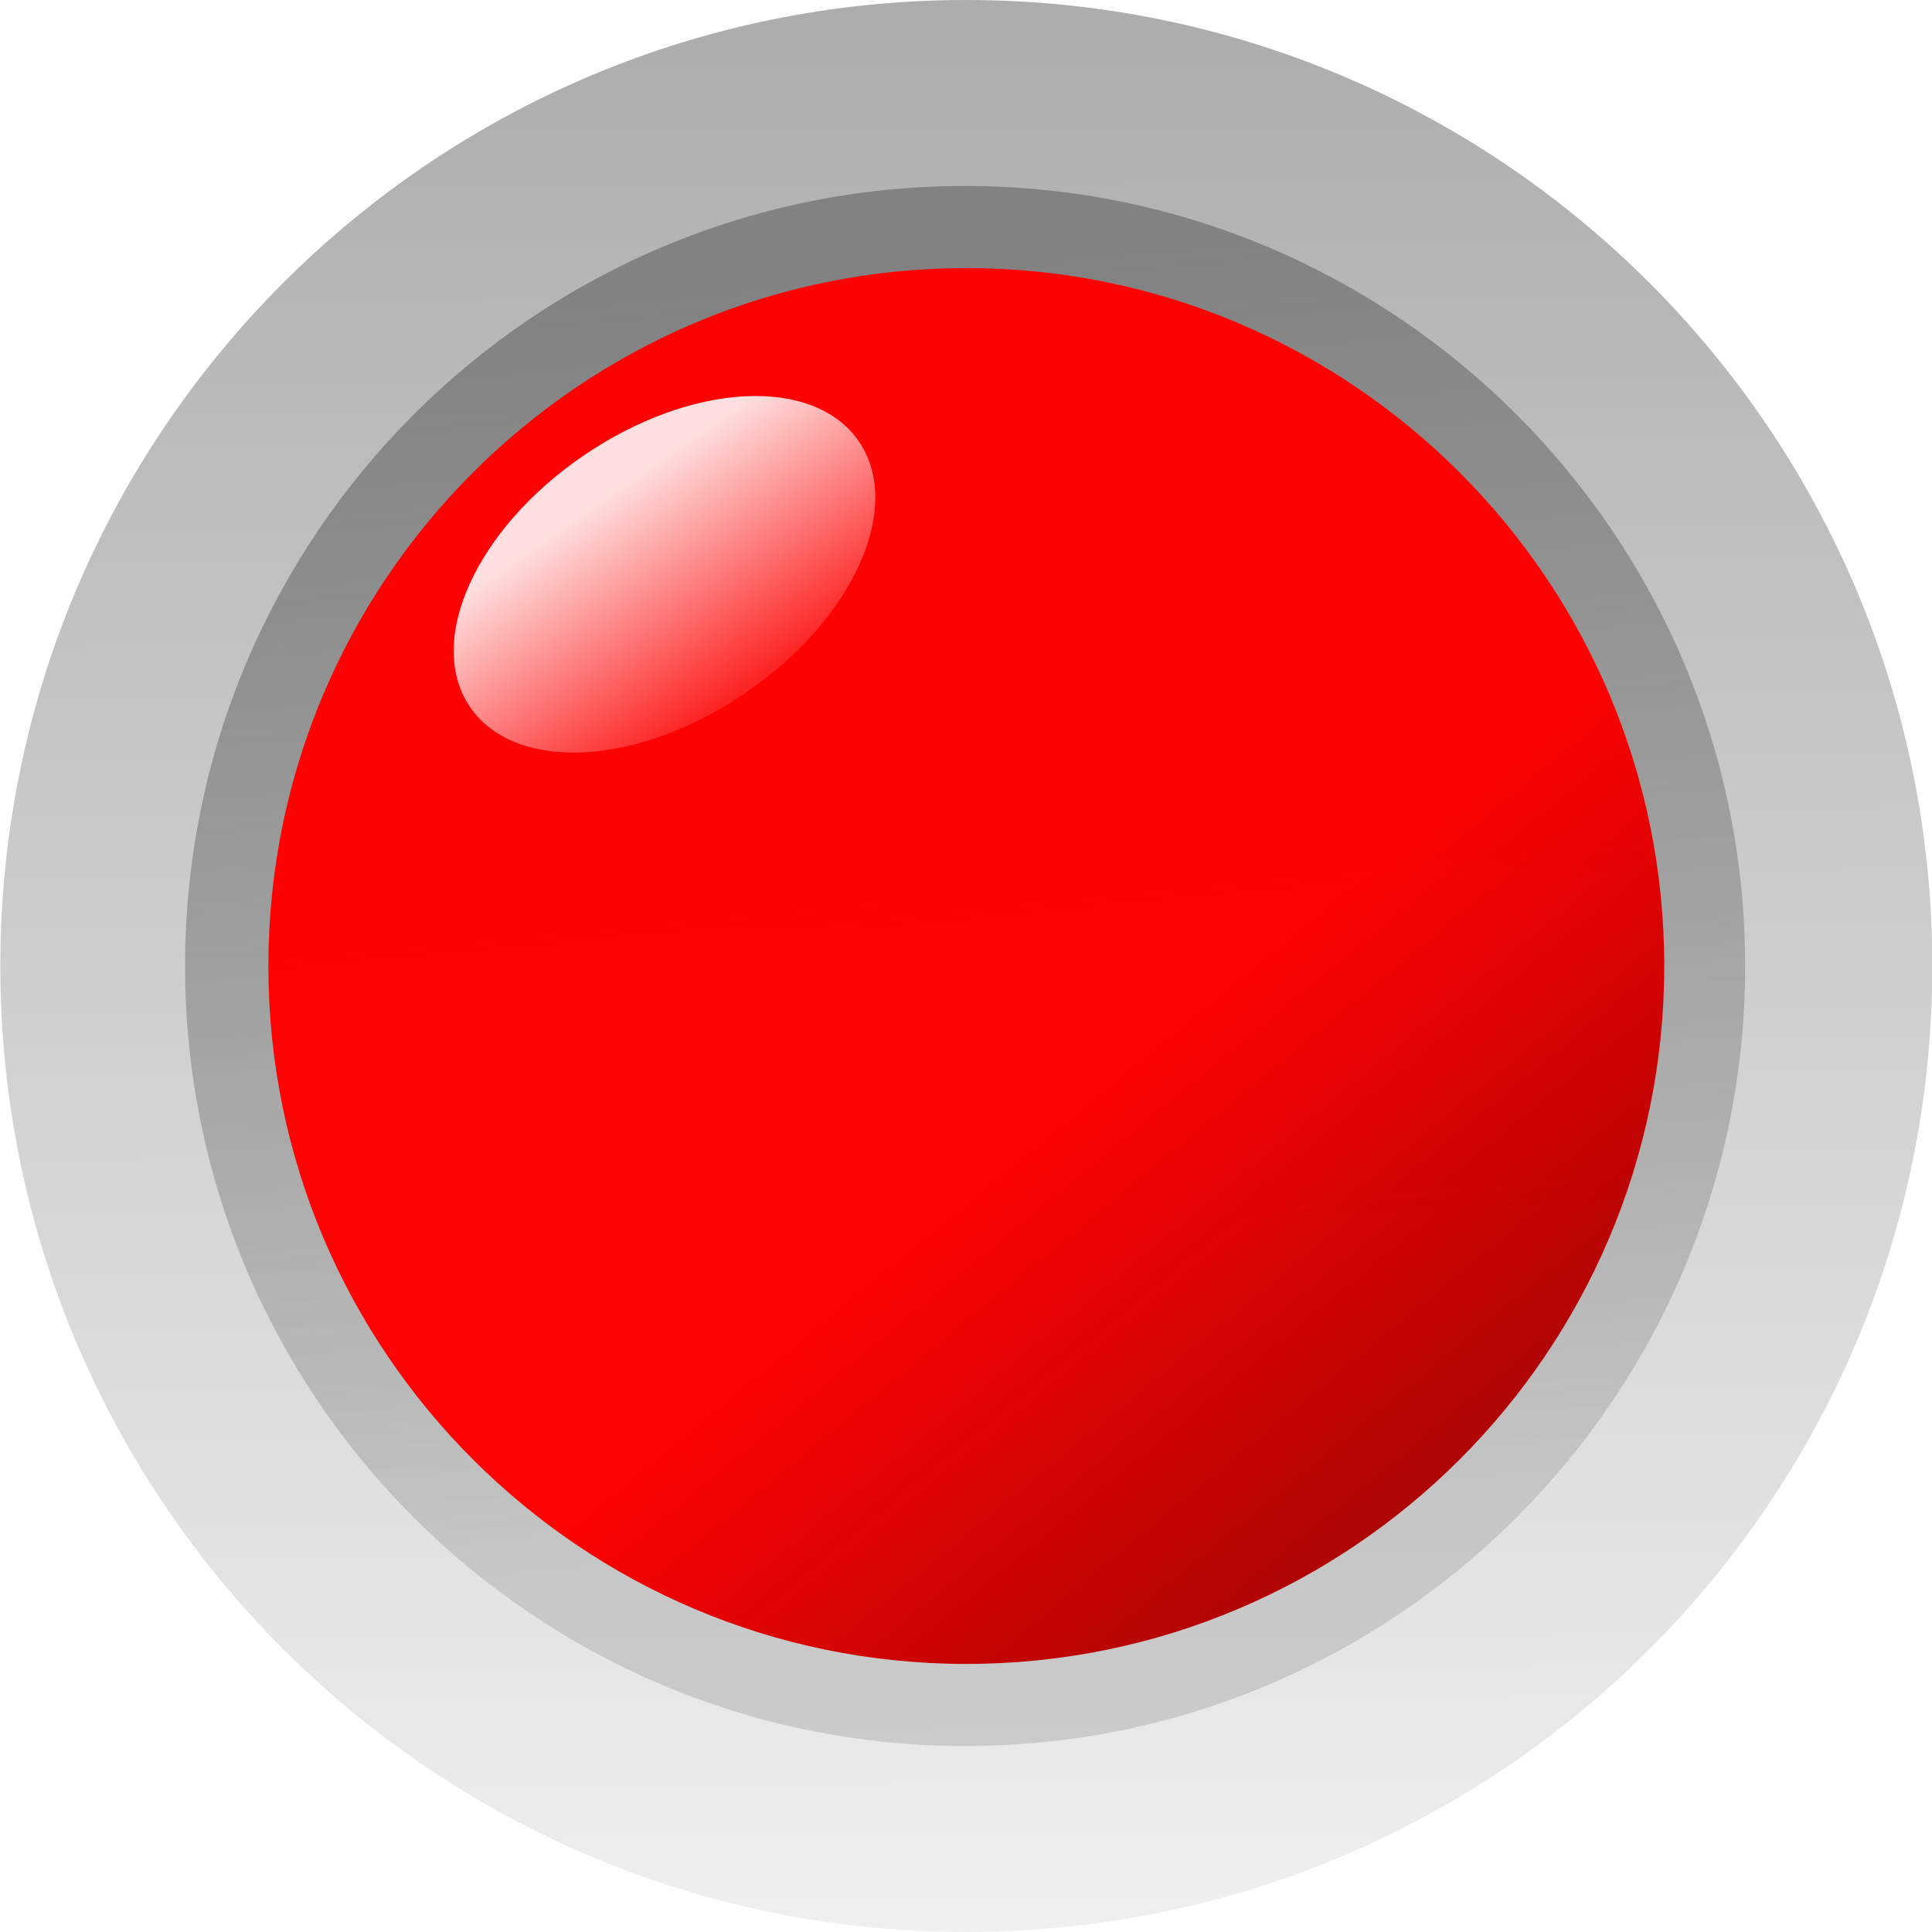
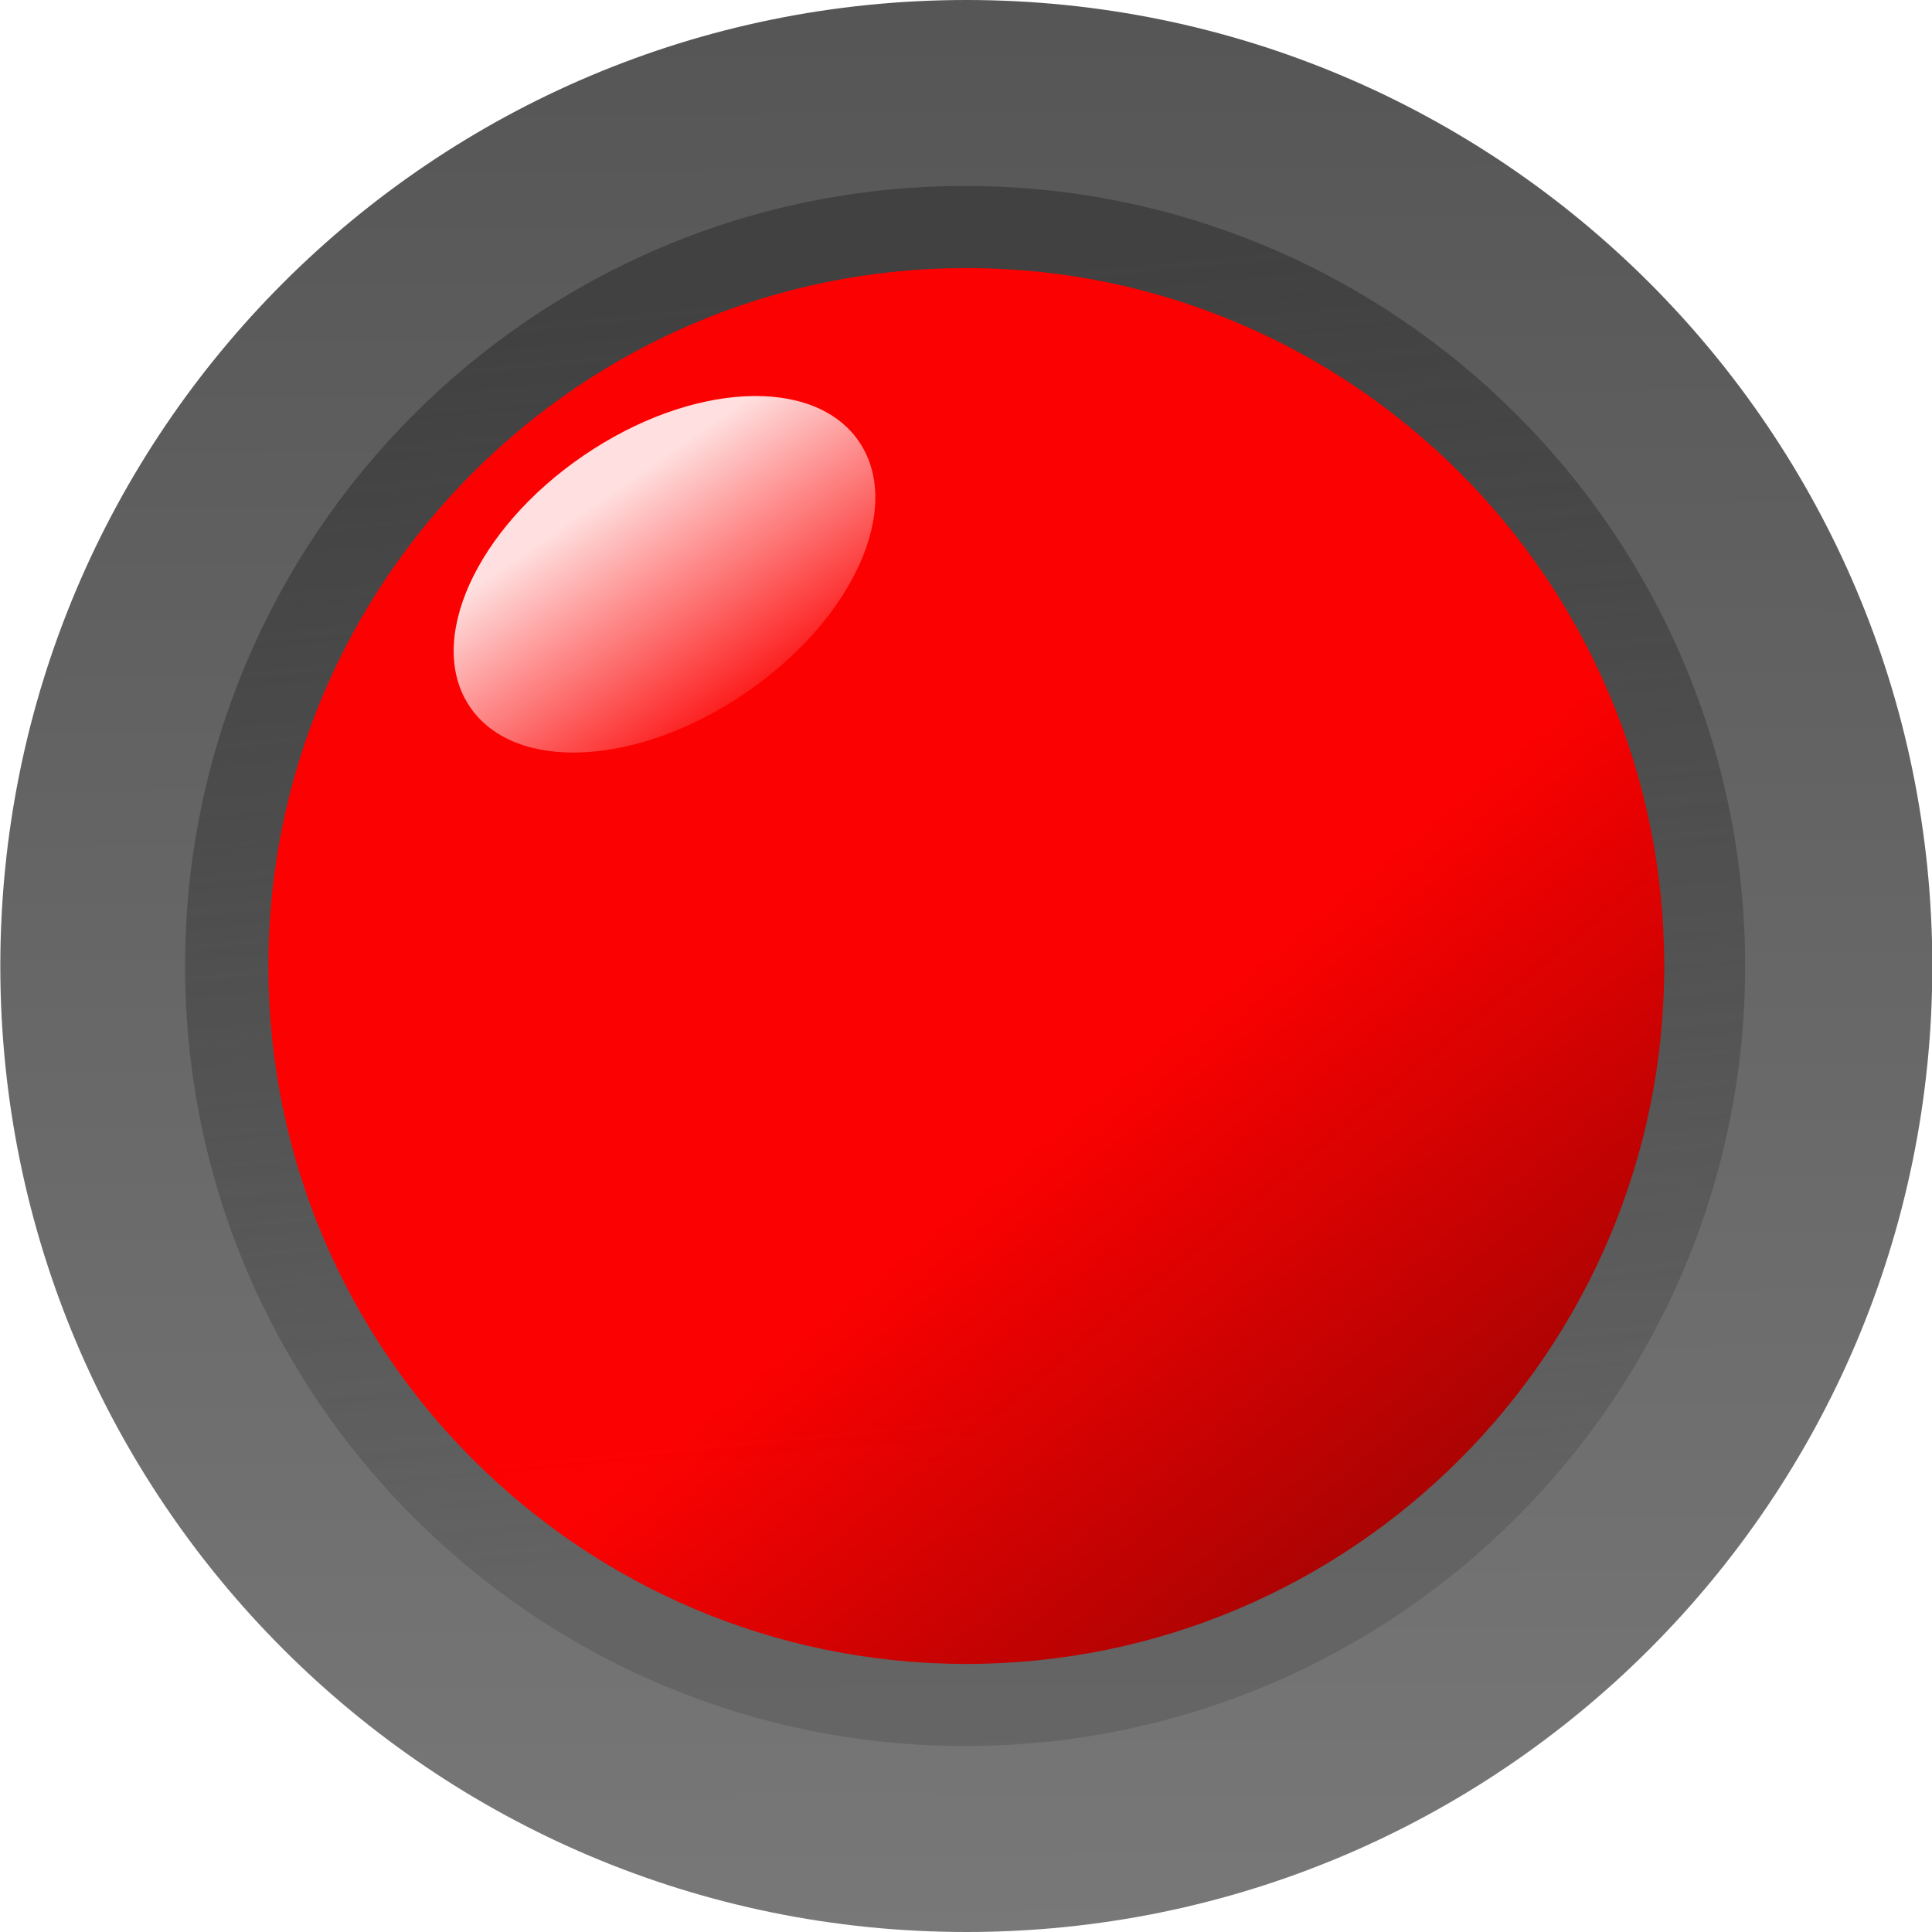
<svg xmlns="http://www.w3.org/2000/svg" xmlns:xlink="http://www.w3.org/1999/xlink" width="50" height="50">
  <defs>
    <linearGradient y2="0.154" y1="1.144" xlink:href="#linearGradient6506" x2="0.567" x1="0.577" id="linearGradient6650" />
    <linearGradient y2="0.846" y1="0.057" xlink:href="#linearGradient5756" x2="0.609" x1="0.533" id="linearGradient6646" />
    <linearGradient y2="1" y1="0.019" xlink:href="#linearGradient5742" x2="0.5" x1="0.496" id="linearGradient6644" />
    <linearGradient id="linearGradient6506">
      <stop stop-color="#ffffff" stop-opacity="0" offset="0" id="stop6508" />
      <stop stop-color="#ffffff" stop-opacity="0.875" offset="1" id="stop6510" />
    </linearGradient>
    <linearGradient id="linearGradient5756">
-       <stop stop-color="#828282" offset="0" id="stop5758" />
-       <stop stop-color="#929292" stop-opacity="0.353" offset="1" id="stop5760" />
+       <stop stop-color="#414141" offset="0" id="stop5758" />
+       <stop stop-color="#494949" stop-opacity="0.353" offset="1" id="stop5760" />
    </linearGradient>
    <linearGradient id="linearGradient5742">
-       <stop stop-color="#adadad" offset="0" id="stop5744" />
-       <stop stop-color="#f0f0f0" offset="1" id="stop5746" />
+       <stop stop-color="#565656" offset="0" id="stop5744" />
+       <stop stop-color="#787878" offset="1" id="stop5746" />
    </linearGradient>
    <linearGradient y2="0.554" x2="0.633" y1="1" x1="1" id="svg_18">
      <stop offset="0" stop-opacity="0.977" stop-color="#7f0101" />
      <stop offset="1" stop-opacity="0.984" stop-color="#ff0000" />
    </linearGradient>
  </defs>
  <g>
    <g id="layer1">
      <g transform="matrix(31.25, 0, 0, 31.25, -625.023, -1325)" id="g9447">
        <path fill="url(#linearGradient6644)" stroke-width="0.8" stroke-linecap="round" stroke-linejoin="round" stroke-miterlimit="4" id="path6596" d="m21.601,43.2c0,0.442 -0.358,0.8 -0.8,0.8c-0.442,0 -0.8,-0.358 -0.8,-0.8c0,-0.442 0.358,-0.8 0.8,-0.8c0.442,0 0.8,0.358 0.8,0.8z" />
        <path fill="url(#linearGradient6646)" stroke-width="0.8" stroke-linecap="round" stroke-linejoin="round" stroke-miterlimit="4" id="path6598" d="m21.446,43.2c0,0.356 -0.289,0.646 -0.646,0.646c-0.356,0 -0.646,-0.289 -0.646,-0.646c0,-0.356 0.289,-0.646 0.646,-0.646c0.356,0 0.646,0.289 0.646,0.646z" />
        <path fill="url(#svg_18)" stroke-width="0.8" stroke-linecap="round" stroke-linejoin="round" stroke-miterlimit="4" id="path6600" d="m21.379,43.2c0,0.319 -0.259,0.578 -0.578,0.578c-0.319,0 -0.578,-0.259 -0.578,-0.578c0,-0.319 0.259,-0.578 0.578,-0.578c0.319,0 0.578,0.259 0.578,0.578z" />
        <path transform="rotate(-34.3336, 20.5515, 42.8736)" fill="url(#linearGradient6650)" stroke-width="0.8" stroke-linecap="round" stroke-linejoin="round" stroke-miterlimit="4" id="path6602" d="m20.745,42.875c0,0.066 -0.087,0.119 -0.195,0.119c-0.108,0 -0.195,-0.053 -0.195,-0.119c0,-0.066 0.087,-0.119 0.195,-0.119c0.108,0 0.195,0.053 0.195,0.119z" />
      </g>
    </g>
  </g>
</svg>
